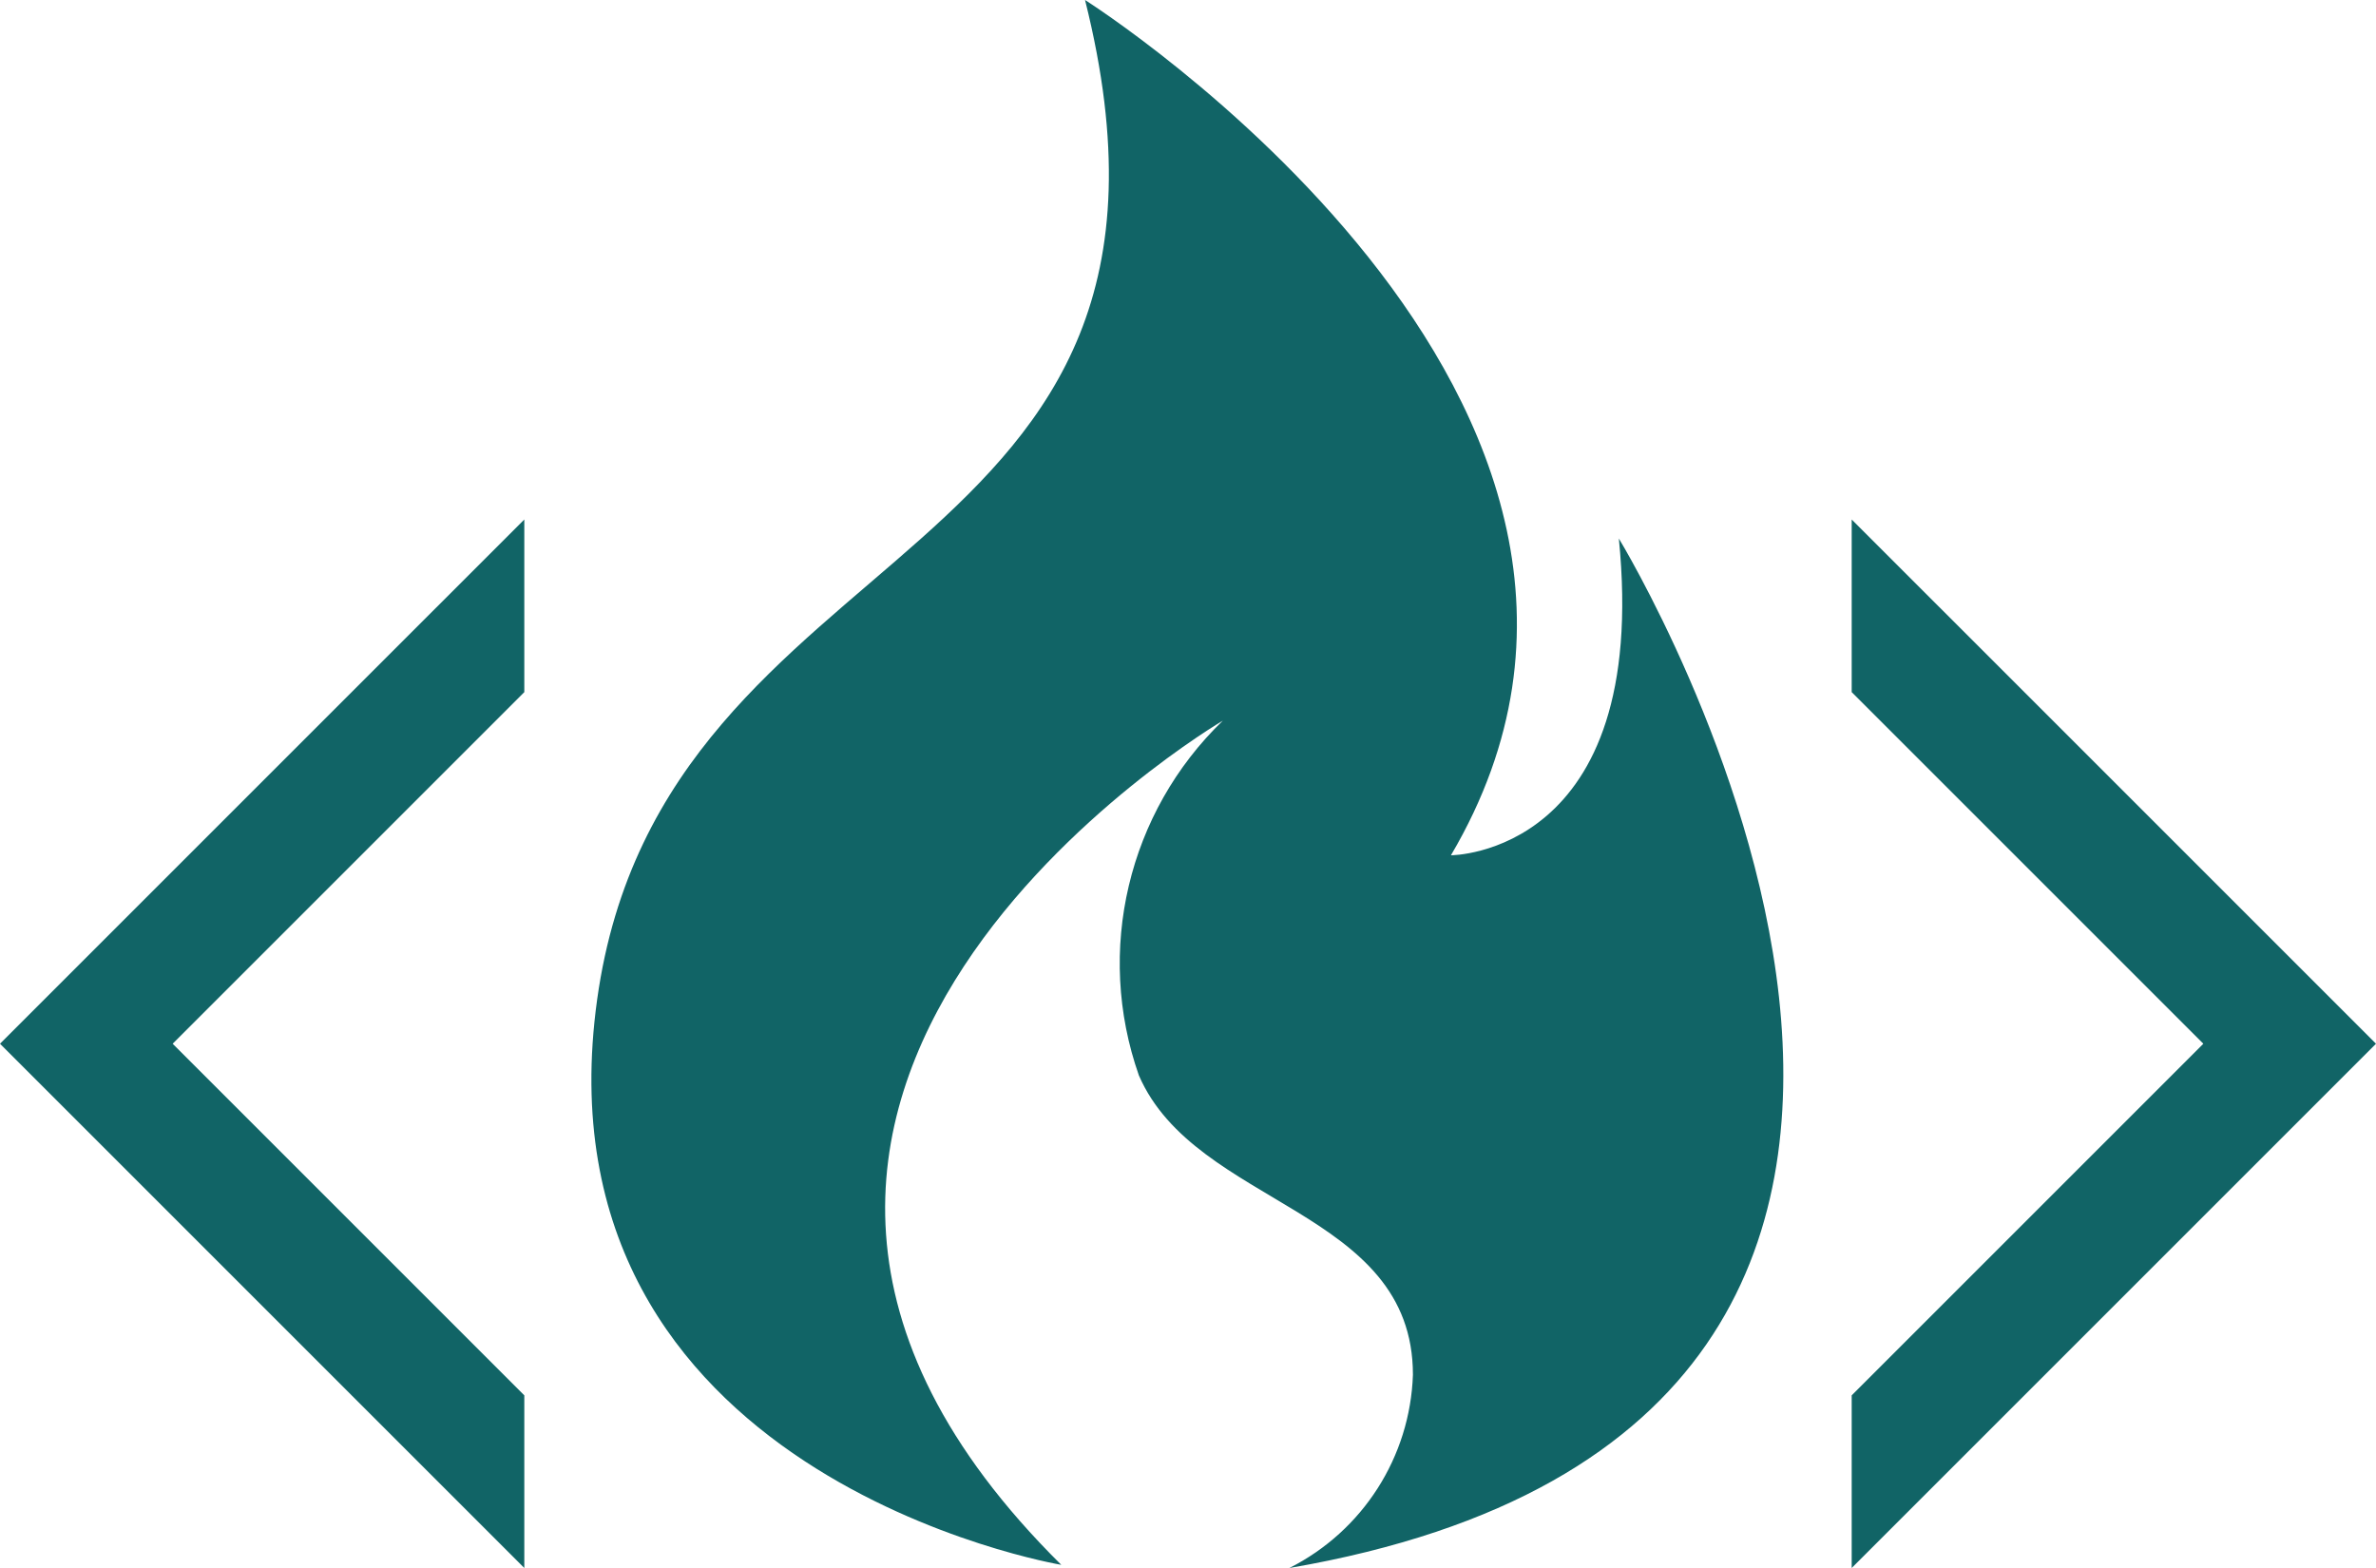
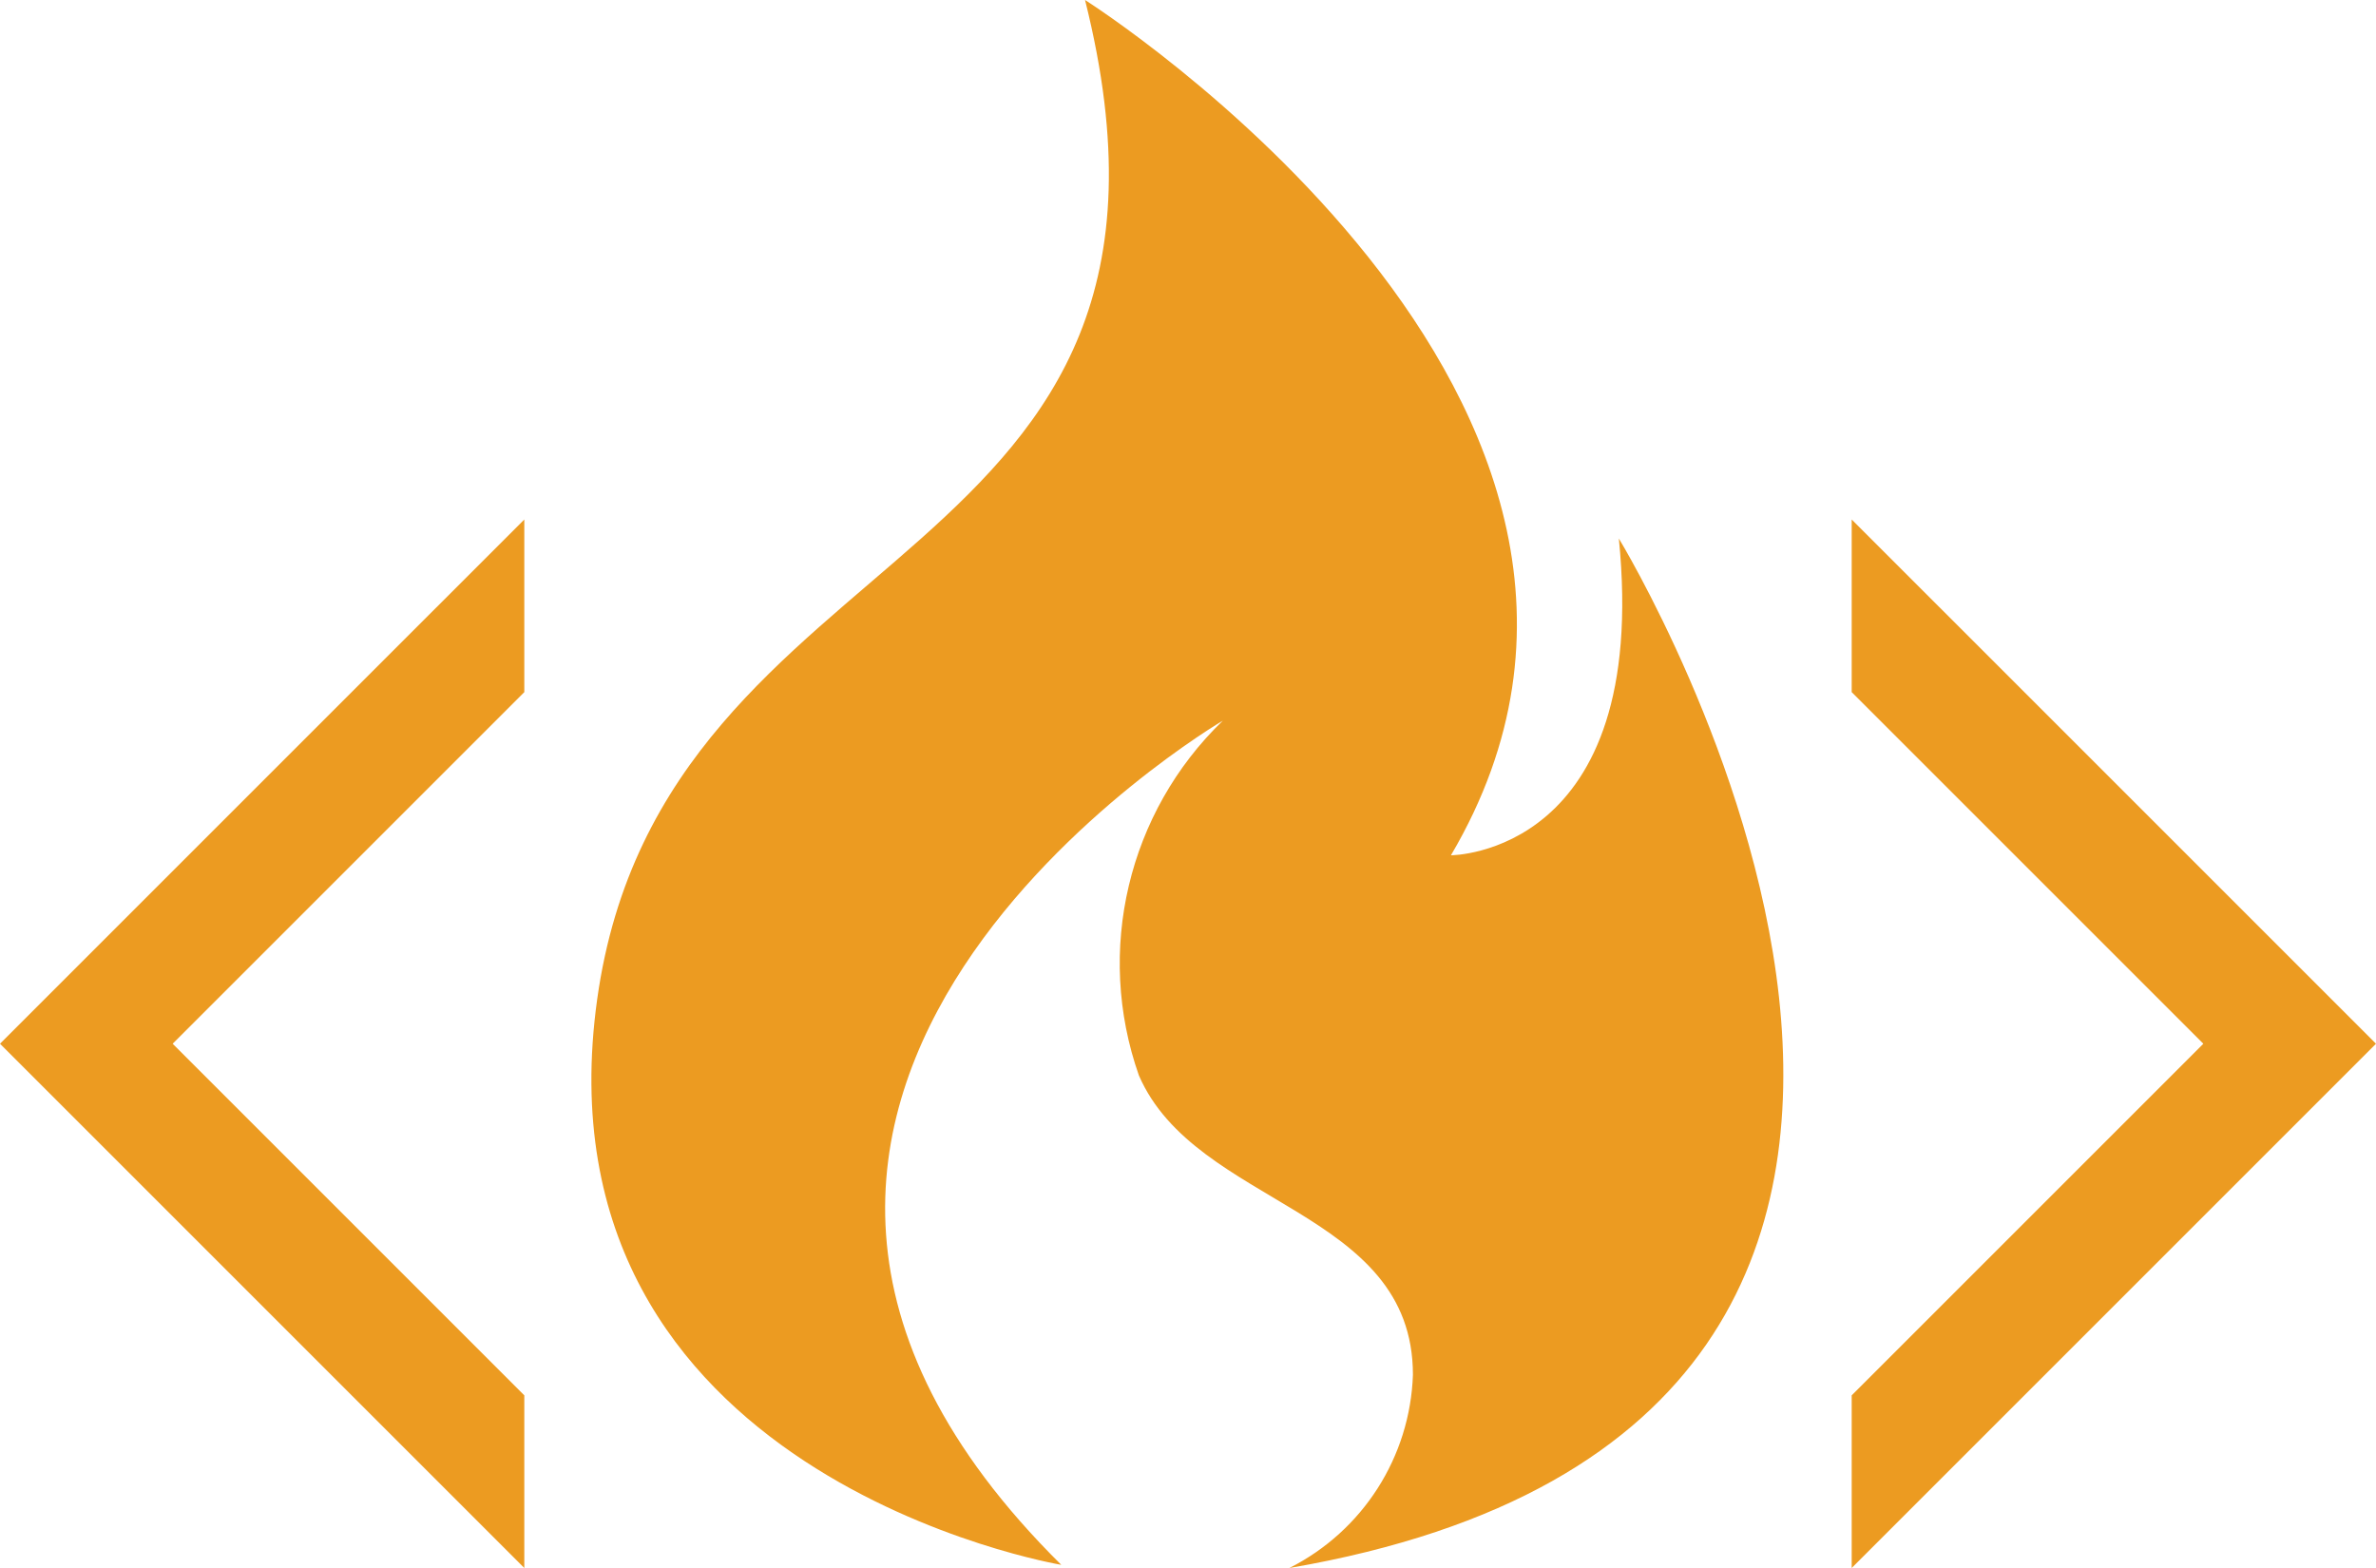
<svg xmlns="http://www.w3.org/2000/svg" id="Layer_1" data-name="Layer 1" viewBox="0 0 15 9.9">
  <defs>
-     <style>.cls-1{fill:#116466;}</style>
+     <style>.cls-1{fill:#ec9b21;}</style>
  </defs>
  <g id="CodeCampLogo">
    <polygon class="cls-1" points="11.69 3.28 11.69 4.37 13.91 6.59 11.69 8.81 11.69 9.9 15 6.59 11.69 3.28" />
    <polygon class="cls-1" points="3.31 8.81 1.09 6.59 3.31 4.37 3.31 3.28 0 6.59 3.31 9.9 3.31 8.81" />
    <path class="cls-1" d="M958.47,1639.24s-3.35-.56-2.93-3.57,4-2.64,3.08-6.31c0,0,4,2.53,2.31,5.4,0,0,1.26,0,1.06-2,0,0,3.39,5.56-2.08,6.5a1.42,1.42,0,0,0,.78-1.22c0-1.05-1.37-1.06-1.73-1.89a2.13,2.13,0,0,1,.53-2.24S955.47,1636.27,958.47,1639.24Z" transform="translate(-951.77 -1629.36)" />
  </g>
</svg>
